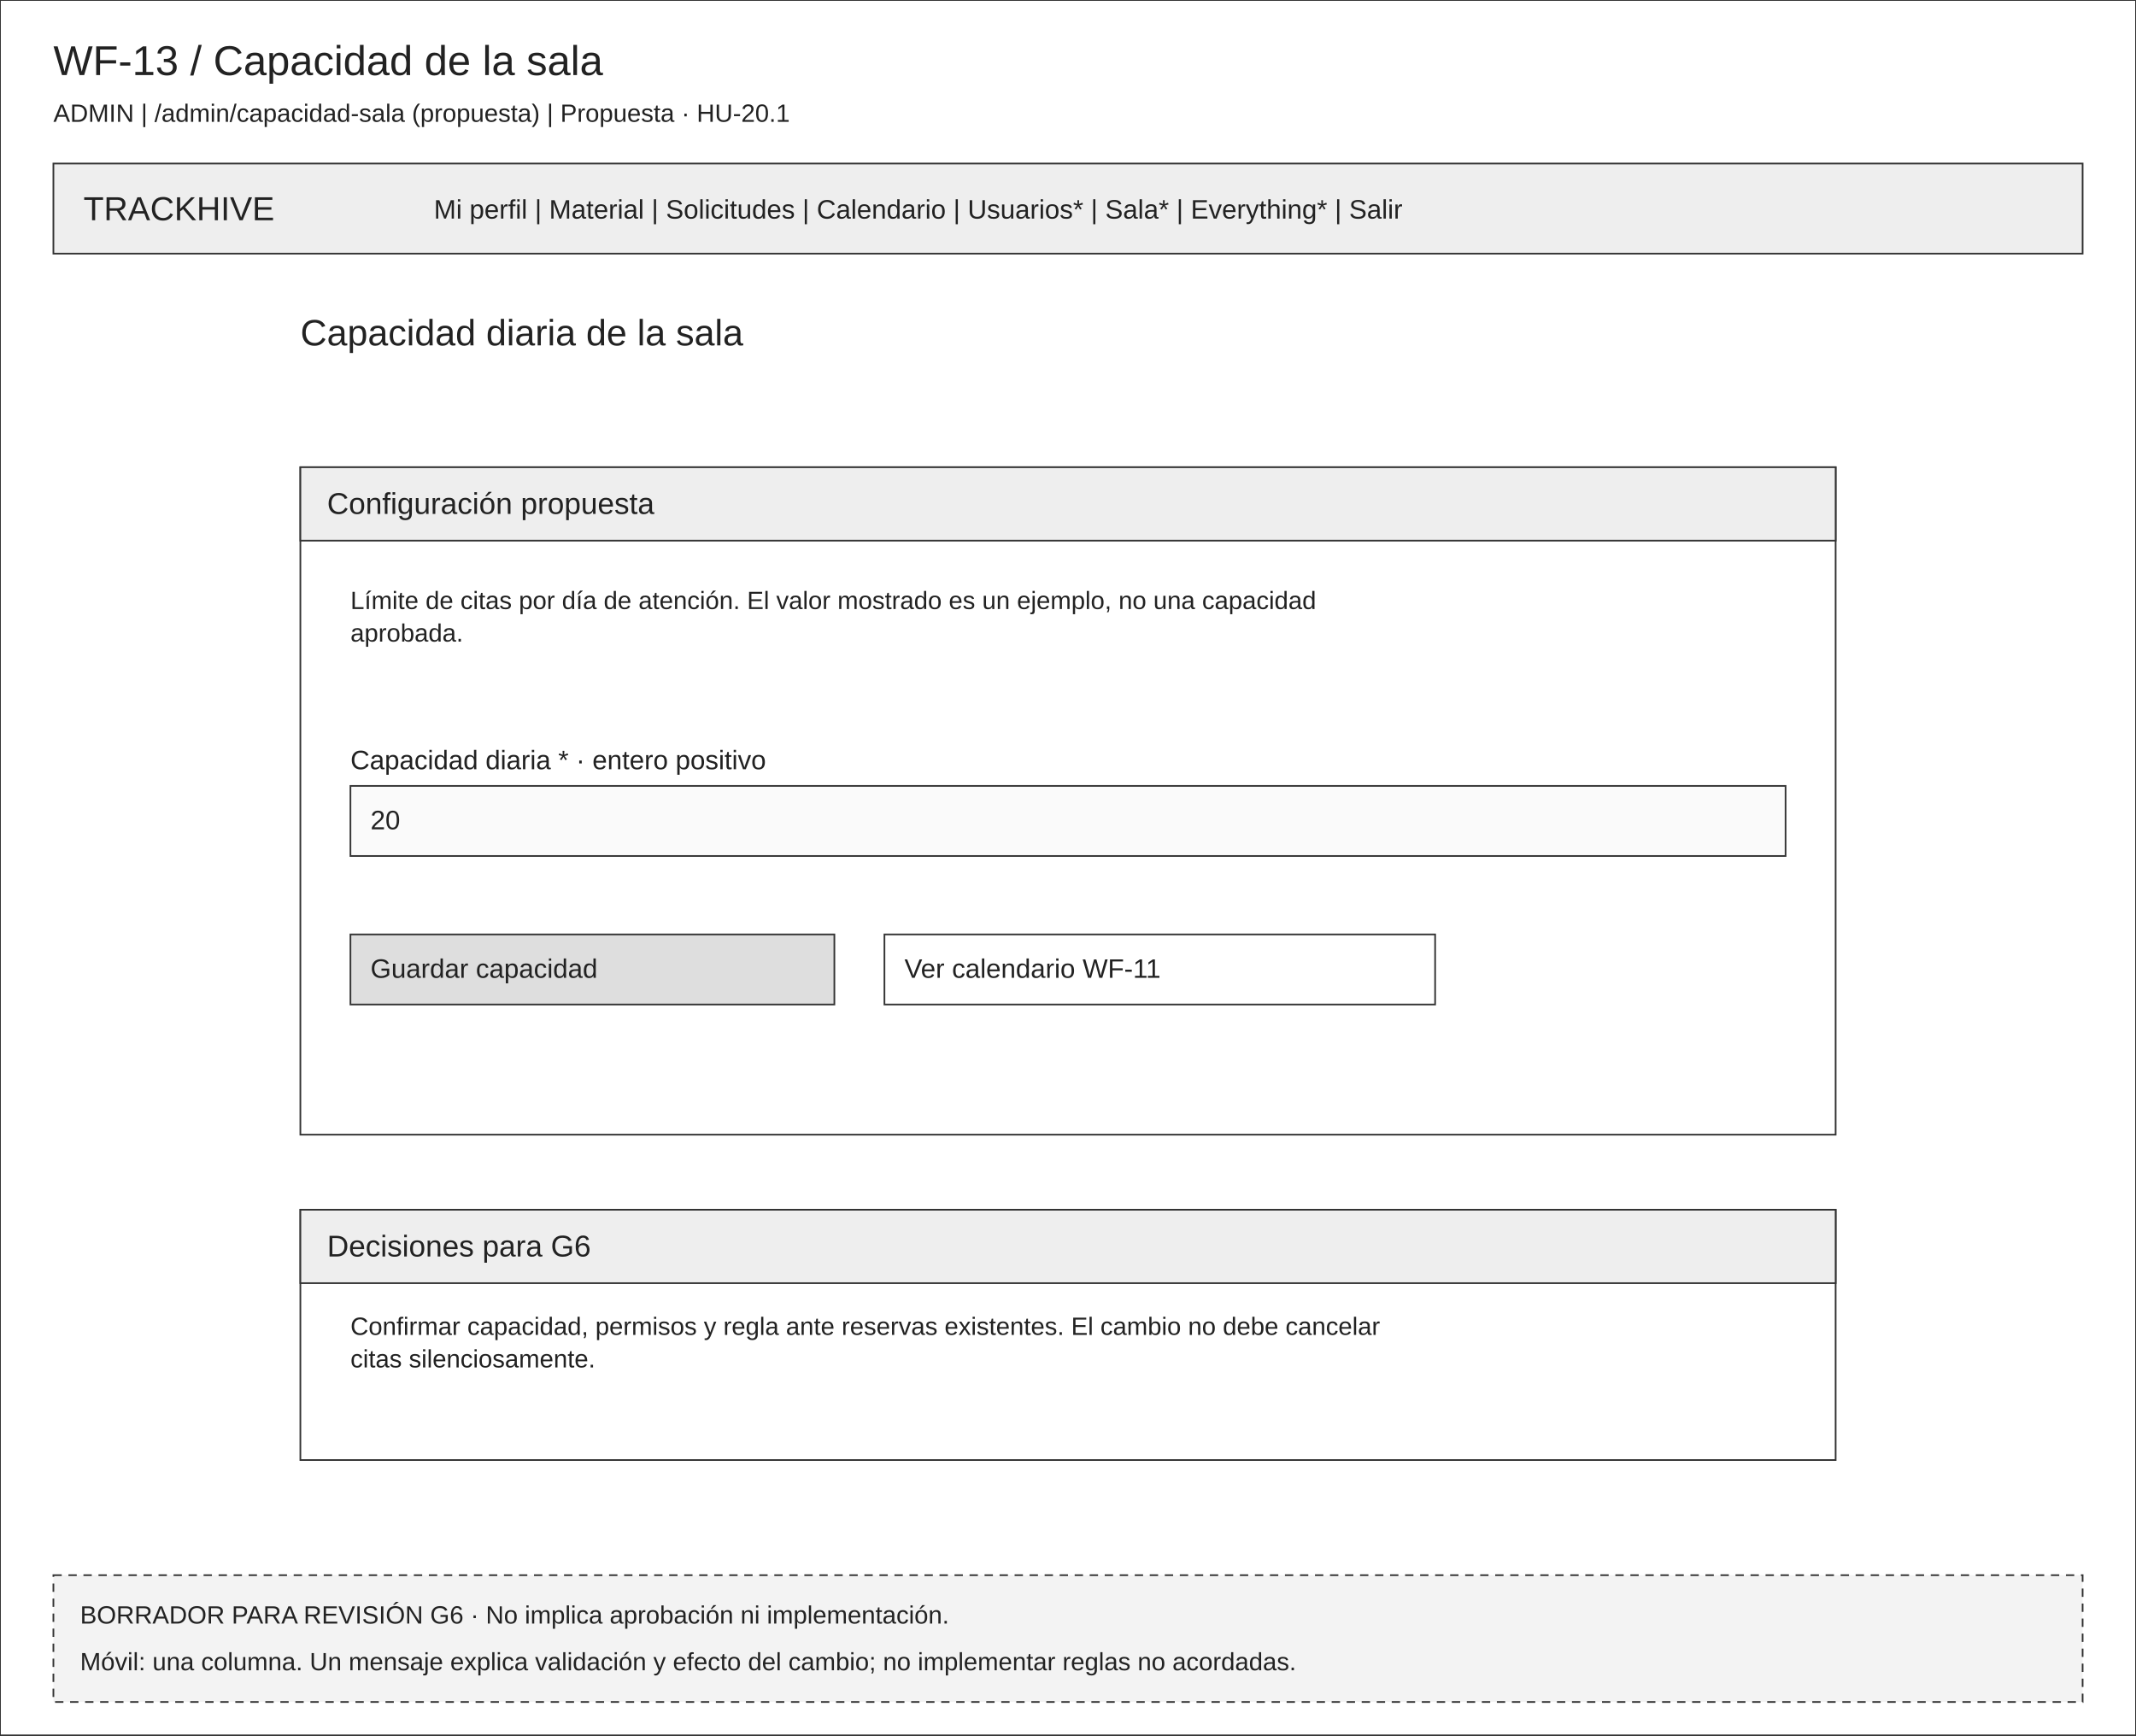
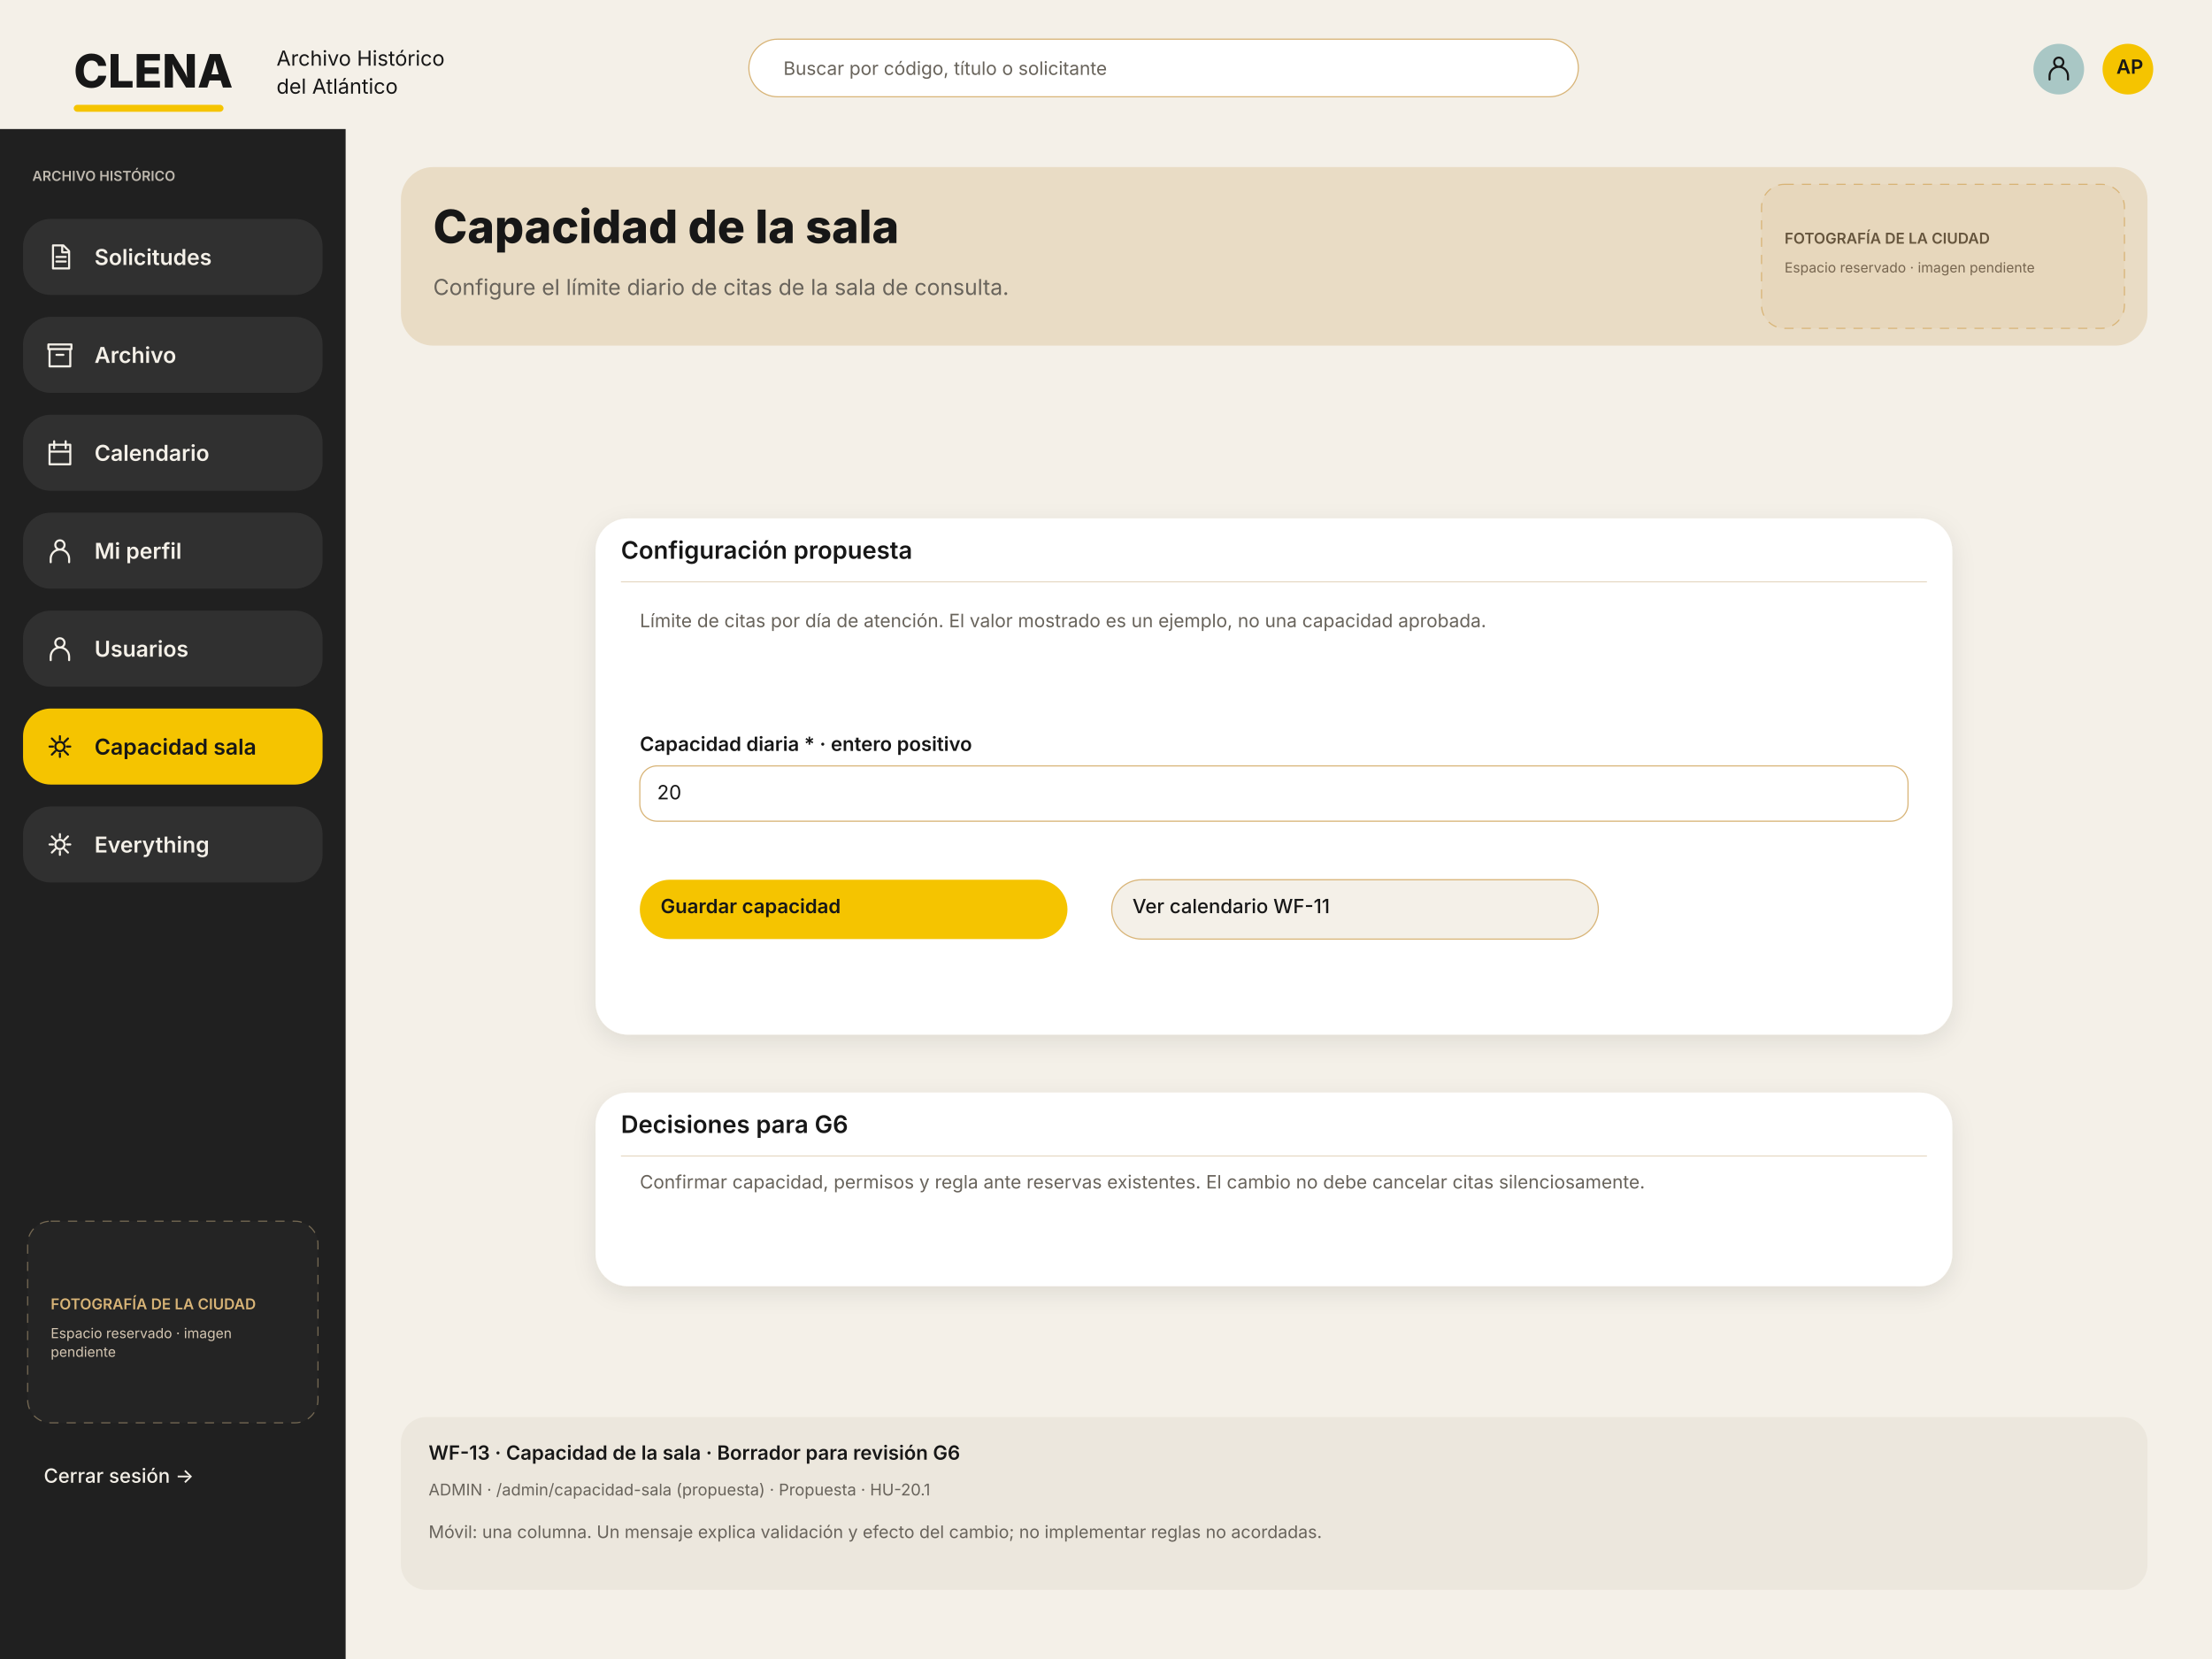
- <svg xmlns="http://www.w3.org/2000/svg" width="1280" height="1040" viewBox="0 0 1280 1040" role="img" aria-labelledby="title desc">
-   <rect x="0" y="0" width="1280" height="1040" fill="#ffffff" stroke="#333" />
-   <text x="32" y="20" font-family="Arial, sans-serif" font-size="25" fill="#222">
-     <tspan x="32" dy="0" y="45">WF-13  /  Capacidad de la sala</tspan>
+ <svg xmlns="http://www.w3.org/2000/svg" width="1920" height="1440" viewBox="0 0 1920 1440" role="img" aria-labelledby="title desc">
+   <defs>
+     <style>@font-face{font-family:Inter;font-style:normal;font-weight:100 900;src:url('assets/InterVariable.woff2') format('woff2')}text{font-kerning:normal}</style>
+     <filter id="card-shadow" x="-15%" y="-15%" width="140%" height="150%">
+       <feDropShadow dx="0" dy="6" stdDeviation="10" flood-color="#171717" flood-opacity="0.09" />
+     </filter>
+   </defs>
+   <rect x="0" y="0" width="1920" height="1440" rx="0" fill="#F4F0E8" stroke="none" />
+   <text x="64" y="36" fill="#171717" font-family="Inter,Arial,sans-serif" font-size="40" font-weight="800" data-max-width="160">
+     <tspan x="64" y="76">CLENA</tspan>
  </text>
-   <text x="32" y="58" font-family="Arial, sans-serif" font-size="15" fill="#222">
-     <tspan x="32" dy="0" y="73">ADMIN  |  /admin/capacidad-sala (propuesta)  |  Propuesta · HU-20.1</tspan>
+   <rect x="64" y="91" width="130" height="6" rx="3" fill="#F5C400" stroke="none" />
+   <text x="240" y="39" fill="#171717" font-family="Inter,Arial,sans-serif" font-size="18" font-weight="400" data-max-width="240">
+     <tspan x="240" y="57">Archivo Histórico</tspan>
+     <tspan x="240" y="81.3">del Atlántico</tspan>
  </text>
-   <rect x="32" y="98" width="1216" height="54" fill="#eeeeee" stroke="#333" />
-   <text x="50" y="112" font-family="Arial, sans-serif" font-size="20" fill="#222">
-     <tspan x="50" dy="0" y="132">TRACKHIVE</tspan>
+   <rect x="650" y="34" width="720" height="50" rx="25" fill="#FFFFFF" stroke="#D8B477" />
+   <text x="680" y="49" fill="#68635B" font-family="Inter,Arial,sans-serif" font-size="16" font-weight="400" data-max-width="660">
+     <tspan x="680" y="65">Buscar por código, título o solicitante</tspan>
  </text>
-   <text x="260" y="115" font-family="Arial, sans-serif" font-size="16" fill="#222">
-     <tspan x="260" dy="0" y="131">Mi perfil | Material | Solicitudes | Calendario | Usuarios* | Sala* | Everything* | Salir</tspan>
+   <rect x="1765" y="38" width="44" height="44" rx="22" fill="#A9C7C5" stroke="none" />
+   <g transform="translate(1775 47)" fill="none" stroke="#171717" stroke-width="1.8" stroke-linecap="round" stroke-linejoin="round">
+     <path d="M16 7a4 4 0 1 1-8 0a4 4 0 1 1 8 0 M4 22v-3a8 8 0 0 1 16 0v3" />
+   </g>
+   <rect x="1825" y="38" width="44" height="44" rx="22" fill="#F5C400" stroke="none" />
+   <text x="1837" y="47" fill="#171717" font-family="Inter,Arial,sans-serif" font-size="17" font-weight="600" data-max-width="30">
+     <tspan x="1837" y="64">AP</tspan>
  </text>
-   <text x="180" y="185" font-family="Arial, sans-serif" font-size="22" fill="#222">
-     <tspan x="180" dy="0" y="207">Capacidad diaria de la sala</tspan>
+   <rect x="0" y="112" width="300" height="1328" rx="0" fill="#202020" stroke="none" />
+   <text x="28" y="145" fill="#BEB8AE" font-family="Inter,Arial,sans-serif" font-size="12" font-weight="600" data-max-width="245">
+     <tspan x="28" y="157">ARCHIVO HISTÓRICO</tspan>
  </text>
-   <rect x="180" y="280" width="920" height="400" fill="#ffffff" stroke="#333" />
-   <rect x="180" y="280" width="920" height="44" fill="#eeeeee" stroke="#333" />
-   <text x="196" y="290" font-family="Arial, sans-serif" font-size="18" fill="#222">
-     <tspan x="196" dy="0" y="308">Configuración propuesta</tspan>
+   <rect x="20" y="190" width="260" height="66" rx="24" fill="#303030" stroke="none" />
+   <g transform="translate(40 211)" fill="none" stroke="#F4F0E8" stroke-width="1.8" stroke-linecap="round" stroke-linejoin="round">
+     <path d="M6 2h9l5 5v15H6z M14 2v6h6 M9 12h8 M9 16h8" />
+   </g>
+   <text x="82" y="211" fill="#F4F0E8" font-family="Inter,Arial,sans-serif" font-size="19" font-weight="600" data-max-width="180">
+     <tspan x="82" y="230">Solicitudes</tspan>
  </text>
-   <text x="210" y="350" font-family="Arial, sans-serif" font-size="15" fill="#222">
-     <tspan x="210" dy="0" y="365">Límite de citas por día de atención. El valor mostrado es un ejemplo, no una capacidad</tspan>
-     <tspan x="210" dy="19.5">aprobada.</tspan>
+   <rect x="20" y="275" width="260" height="66" rx="24" fill="#303030" stroke="none" />
+   <g transform="translate(40 296)" fill="none" stroke="#F4F0E8" stroke-width="1.8" stroke-linecap="round" stroke-linejoin="round">
+     <path d="M3 7h18v15H3z M2 3h20v4H2z M9 12h6" />
+   </g>
+   <text x="82" y="296" fill="#F4F0E8" font-family="Inter,Arial,sans-serif" font-size="19" font-weight="600" data-max-width="180">
+     <tspan x="82" y="315">Archivo</tspan>
  </text>
-   <text x="210" y="445" font-family="Arial, sans-serif" font-size="16" fill="#222">
-     <tspan x="210" dy="0" y="461">Capacidad diaria * · entero positivo</tspan>
+   <rect x="20" y="360" width="260" height="66" rx="24" fill="#303030" stroke="none" />
+   <g transform="translate(40 381)" fill="none" stroke="#F4F0E8" stroke-width="1.8" stroke-linecap="round" stroke-linejoin="round">
+     <path d="M3 5h18v17H3z M7 2v6 M17 2v6 M3 11h18" />
+   </g>
+   <text x="82" y="381" fill="#F4F0E8" font-family="Inter,Arial,sans-serif" font-size="19" font-weight="600" data-max-width="180">
+     <tspan x="82" y="400">Calendario</tspan>
  </text>
-   <rect x="210" y="471" width="860" height="42" fill="#fafafa" stroke="#333" />
-   <text x="222" y="481" font-family="Arial, sans-serif" font-size="16" fill="#222">
-     <tspan x="222" dy="0" y="497">20</tspan>
+   <rect x="20" y="445" width="260" height="66" rx="24" fill="#303030" stroke="none" />
+   <g transform="translate(40 466)" fill="none" stroke="#F4F0E8" stroke-width="1.8" stroke-linecap="round" stroke-linejoin="round">
+     <path d="M16 7a4 4 0 1 1-8 0a4 4 0 1 1 8 0 M4 22v-3a8 8 0 0 1 16 0v3" />
+   </g>
+   <text x="82" y="466" fill="#F4F0E8" font-family="Inter,Arial,sans-serif" font-size="19" font-weight="600" data-max-width="180">
+     <tspan x="82" y="485">Mi perfil</tspan>
  </text>
-   <rect x="210" y="560" width="290" height="42" fill="#dedede" stroke="#333" />
-   <text x="222" y="570" font-family="Arial, sans-serif" font-size="16" fill="#222">
-     <tspan x="222" dy="0" y="586">Guardar capacidad</tspan>
+   <rect x="20" y="530" width="260" height="66" rx="24" fill="#303030" stroke="none" />
+   <g transform="translate(40 551)" fill="none" stroke="#F4F0E8" stroke-width="1.8" stroke-linecap="round" stroke-linejoin="round">
+     <path d="M16 7a4 4 0 1 1-8 0a4 4 0 1 1 8 0 M4 22v-3a8 8 0 0 1 16 0v3" />
+   </g>
+   <text x="82" y="551" fill="#F4F0E8" font-family="Inter,Arial,sans-serif" font-size="19" font-weight="600" data-max-width="180">
+     <tspan x="82" y="570">Usuarios</tspan>
  </text>
-   <rect x="530" y="560" width="330" height="42" fill="#ffffff" stroke="#333" />
-   <text x="542" y="570" font-family="Arial, sans-serif" font-size="16" fill="#222">
-     <tspan x="542" dy="0" y="586">Ver calendario WF-11</tspan>
+   <rect x="20" y="615" width="260" height="66" rx="24" fill="#F5C400" stroke="none" />
+   <g transform="translate(40 636)" fill="none" stroke="#171717" stroke-width="1.8" stroke-linecap="round" stroke-linejoin="round">
+     <path d="M12 3v3 M12 18v3 M3 12h3 M18 12h3 M5 5l3 3 M16 16l3 3 M5 19l3-3 M16 8l3-3 M16 12a4 4 0 1 1-8 0a4 4 0 1 1 8 0" />
+   </g>
+   <text x="82" y="636" fill="#171717" font-family="Inter,Arial,sans-serif" font-size="19" font-weight="600" data-max-width="180">
+     <tspan x="82" y="655">Capacidad sala</tspan>
  </text>
-   <rect x="180" y="725" width="920" height="150" fill="#ffffff" stroke="#333" />
-   <rect x="180" y="725" width="920" height="44" fill="#eeeeee" stroke="#333" />
-   <text x="196" y="735" font-family="Arial, sans-serif" font-size="18" fill="#222">
-     <tspan x="196" dy="0" y="753">Decisiones para G6</tspan>
+   <rect x="20" y="700" width="260" height="66" rx="24" fill="#303030" stroke="none" />
+   <g transform="translate(40 721)" fill="none" stroke="#F4F0E8" stroke-width="1.8" stroke-linecap="round" stroke-linejoin="round">
+     <path d="M12 3v3 M12 18v3 M3 12h3 M18 12h3 M5 5l3 3 M16 16l3 3 M5 19l3-3 M16 8l3-3 M16 12a4 4 0 1 1-8 0a4 4 0 1 1 8 0" />
+   </g>
+   <text x="82" y="721" fill="#F4F0E8" font-family="Inter,Arial,sans-serif" font-size="19" font-weight="600" data-max-width="180">
+     <tspan x="82" y="740">Everything</tspan>
  </text>
-   <text x="210" y="785" font-family="Arial, sans-serif" font-size="15" fill="#222">
-     <tspan x="210" dy="0" y="800">Confirmar capacidad, permisos y regla ante reservas existentes. El cambio no debe cancelar</tspan>
-     <tspan x="210" dy="19.5">citas silenciosamente.</tspan>
+   <rect x="24" y="1060" width="252" height="175" rx="20" fill="#242424" stroke="#756953" stroke-dasharray="8 7" />
+   <text x="44" y="1123.5" fill="#D8B477" font-family="Inter,Arial,sans-serif" font-size="13" font-weight="600" data-max-width="212">
+     <tspan x="44" y="1136.5">FOTOGRAFÍA DE LA CIUDAD</tspan>
  </text>
-   <rect x="32" y="944" width="1216" height="76" fill="#f3f3f3" stroke="#333" stroke-dasharray="5 4" />
-   <text x="48" y="958" font-family="Arial, sans-serif" font-size="15" fill="#222">
-     <tspan x="48" dy="0" y="973">BORRADOR PARA REVISIÓN G6 · No implica aprobación ni implementación.</tspan>
+   <text x="44" y="1149.5" fill="#D4C6B2" font-family="Inter,Arial,sans-serif" font-size="12" font-weight="400" data-max-width="212">
+     <tspan x="44" y="1161.5">Espacio reservado · imagen</tspan>
+     <tspan x="44" y="1177.7">pendiente</tspan>
  </text>
-   <text x="48" y="986" font-family="Arial, sans-serif" font-size="15" fill="#222">
-     <tspan x="48" dy="0" y="1001">Móvil: una columna. Un mensaje explica validación y efecto del cambio; no implementar reglas no acordadas.</tspan>
+   <text x="38" y="1270" fill="#F4F0E8" font-family="Inter,Arial,sans-serif" font-size="17" font-weight="500" data-max-width="230">
+     <tspan x="38" y="1287">Cerrar sesión →</tspan>
+   </text>
+   <rect x="348" y="145" width="1516" height="155" rx="28" fill="#E9DCC5" stroke="none" />
+   <text x="376" y="171" fill="#171717" font-family="Inter,Arial,sans-serif" font-size="40" font-weight="800" data-max-width="1096">
+     <tspan x="376" y="211">Capacidad de la sala</tspan>
+   </text>
+   <text x="376" y="237" fill="#68635B" font-family="Inter,Arial,sans-serif" font-size="19" font-weight="400" data-max-width="1096">
+     <tspan x="376" y="256">Configure el límite diario de citas de la sala de consulta.</tspan>
+   </text>
+   <rect x="1529" y="160" width="315" height="125" rx="20" fill="#E7D7BC" stroke="#D8B477" stroke-dasharray="8 7" />
+   <text x="1549" y="198.5" fill="#65543C" font-family="Inter,Arial,sans-serif" font-size="13" font-weight="600" data-max-width="275">
+     <tspan x="1549" y="211.5">FOTOGRAFÍA DE LA CIUDAD</tspan>
+   </text>
+   <text x="1549" y="224.5" fill="#776650" font-family="Inter,Arial,sans-serif" font-size="12" font-weight="400" data-max-width="275">
+     <tspan x="1549" y="236.5">Espacio reservado · imagen pendiente</tspan>
+   </text>
+   <rect x="516.96" y="450" width="1177.6" height="448" rx="28" fill="#FFFFFF" stroke="none" filter="url(#card-shadow)" />
+   <text x="538.96" y="464" fill="#171717" font-family="Inter,Arial,sans-serif" font-size="21" font-weight="600" data-max-width="1133.6000000000001">
+     <tspan x="538.96" y="485">Configuración propuesta</tspan>
+   </text>
+   <path d="M538.96 505h1133.6" stroke="#E6D9C5" />
+   <text x="555.36" y="528.4" fill="#68635B" font-family="Inter,Arial,sans-serif" font-size="16" font-weight="400" data-max-width="1088">
+     <tspan x="555.36" y="544.4">Límite de citas por día de atención. El valor mostrado es un ejemplo, no una capacidad aprobada.</tspan>
+   </text>
+   <text x="555.36" y="634.8" fill="#171717" font-family="Inter,Arial,sans-serif" font-size="17" font-weight="600" data-max-width="1100.8">
+     <tspan x="555.36" y="651.8">Capacidad diaria * · entero positivo</tspan>
+   </text>
+   <rect x="555.36" y="664.8" width="1100.8" height="48" rx="15" fill="#FFFFFF" stroke="#D8B477" />
+   <text x="570.36" y="676.8" fill="#171717" font-family="Inter,Arial,sans-serif" font-size="17" font-weight="400" data-max-width="1045.8">
+     <tspan x="570.36" y="693.8">20</tspan>
+   </text>
+   <rect x="555.36" y="763.6" width="371.2" height="51.52" rx="26" fill="#F5C400" stroke="none" />
+   <text x="573.36" y="775.6" fill="#171717" font-family="Inter,Arial,sans-serif" font-size="17" font-weight="600" data-max-width="335.2">
+     <tspan x="573.36" y="792.6">Guardar capacidad</tspan>
+   </text>
+   <rect x="964.96" y="763.6" width="422.4" height="51.52" rx="26" fill="#F4F0E8" stroke="#D8B477" />
+   <text x="982.96" y="775.6" fill="#171717" font-family="Inter,Arial,sans-serif" font-size="17" font-weight="500" data-max-width="386.40000000000003">
+     <tspan x="982.96" y="792.6">Ver calendario WF-11</tspan>
+   </text>
+   <rect x="516.96" y="948.4" width="1177.6" height="168" rx="28" fill="#FFFFFF" stroke="none" filter="url(#card-shadow)" />
+   <text x="538.96" y="962.4" fill="#171717" font-family="Inter,Arial,sans-serif" font-size="21" font-weight="600" data-max-width="1133.6000000000001">
+     <tspan x="538.96" y="983.4">Decisiones para G6</tspan>
+   </text>
+   <path d="M538.96 1003.4h1133.6" stroke="#E6D9C5" />
+   <text x="555.36" y="1015.6" fill="#68635B" font-family="Inter,Arial,sans-serif" font-size="16" font-weight="400" data-max-width="1088">
+     <tspan x="555.36" y="1031.6">Confirmar capacidad, permisos y regla ante reservas existentes. El cambio no debe cancelar citas silenciosamente.</tspan>
+   </text>
+   <rect x="348" y="1230" width="1516" height="150" rx="22" fill="#ECE7DD" stroke="none" />
+   <text x="372" y="1250" fill="#171717" font-family="Inter,Arial,sans-serif" font-size="17" font-weight="600" data-max-width="1462">
+     <tspan x="372" y="1267">WF-13 · Capacidad de la sala · Borrador para revisión G6</tspan>
+   </text>
+   <text x="372" y="1284" fill="#68635B" font-family="Inter,Arial,sans-serif" font-size="14" font-weight="400" data-max-width="1462">
+     <tspan x="372" y="1298">ADMIN · /admin/capacidad-sala (propuesta) · Propuesta · HU-20.1</tspan>
+   </text>
+   <text x="372" y="1320" fill="#68635B" font-family="Inter,Arial,sans-serif" font-size="15" font-weight="400" data-max-width="1462">
+     <tspan x="372" y="1335">Móvil: una columna. Un mensaje explica validación y efecto del cambio; no implementar reglas no acordadas.</tspan>
  </text>
</svg>
